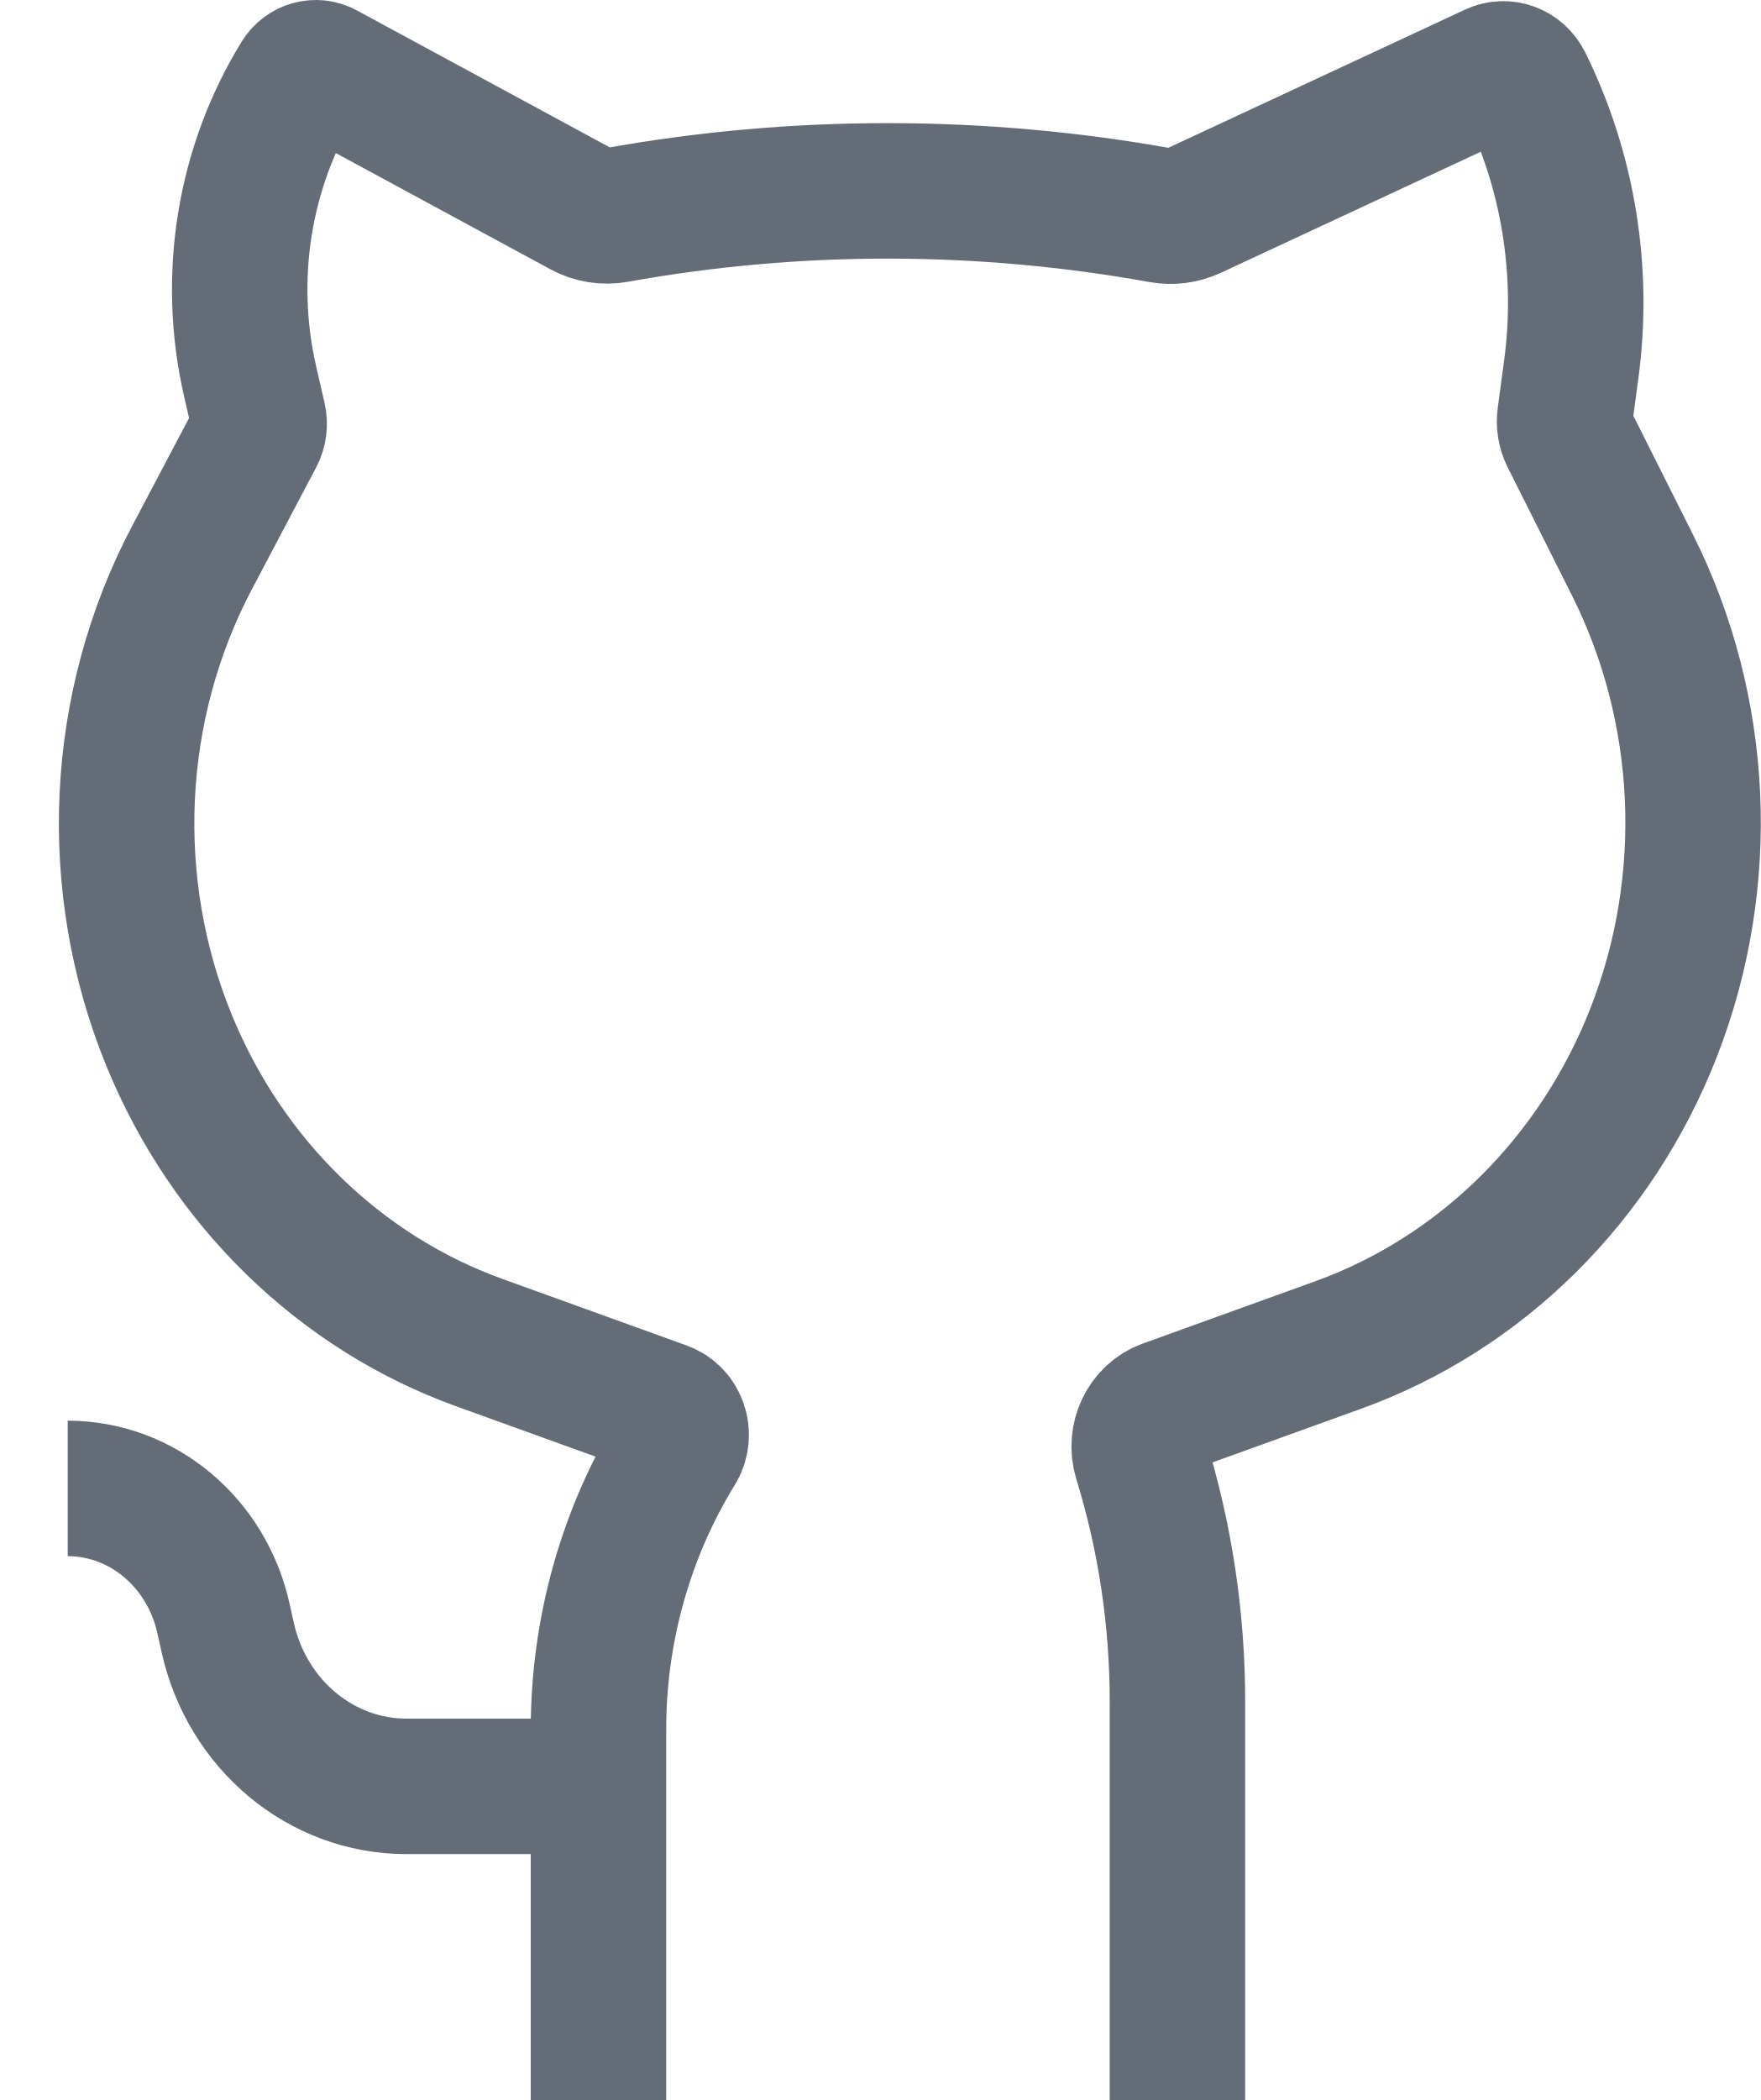
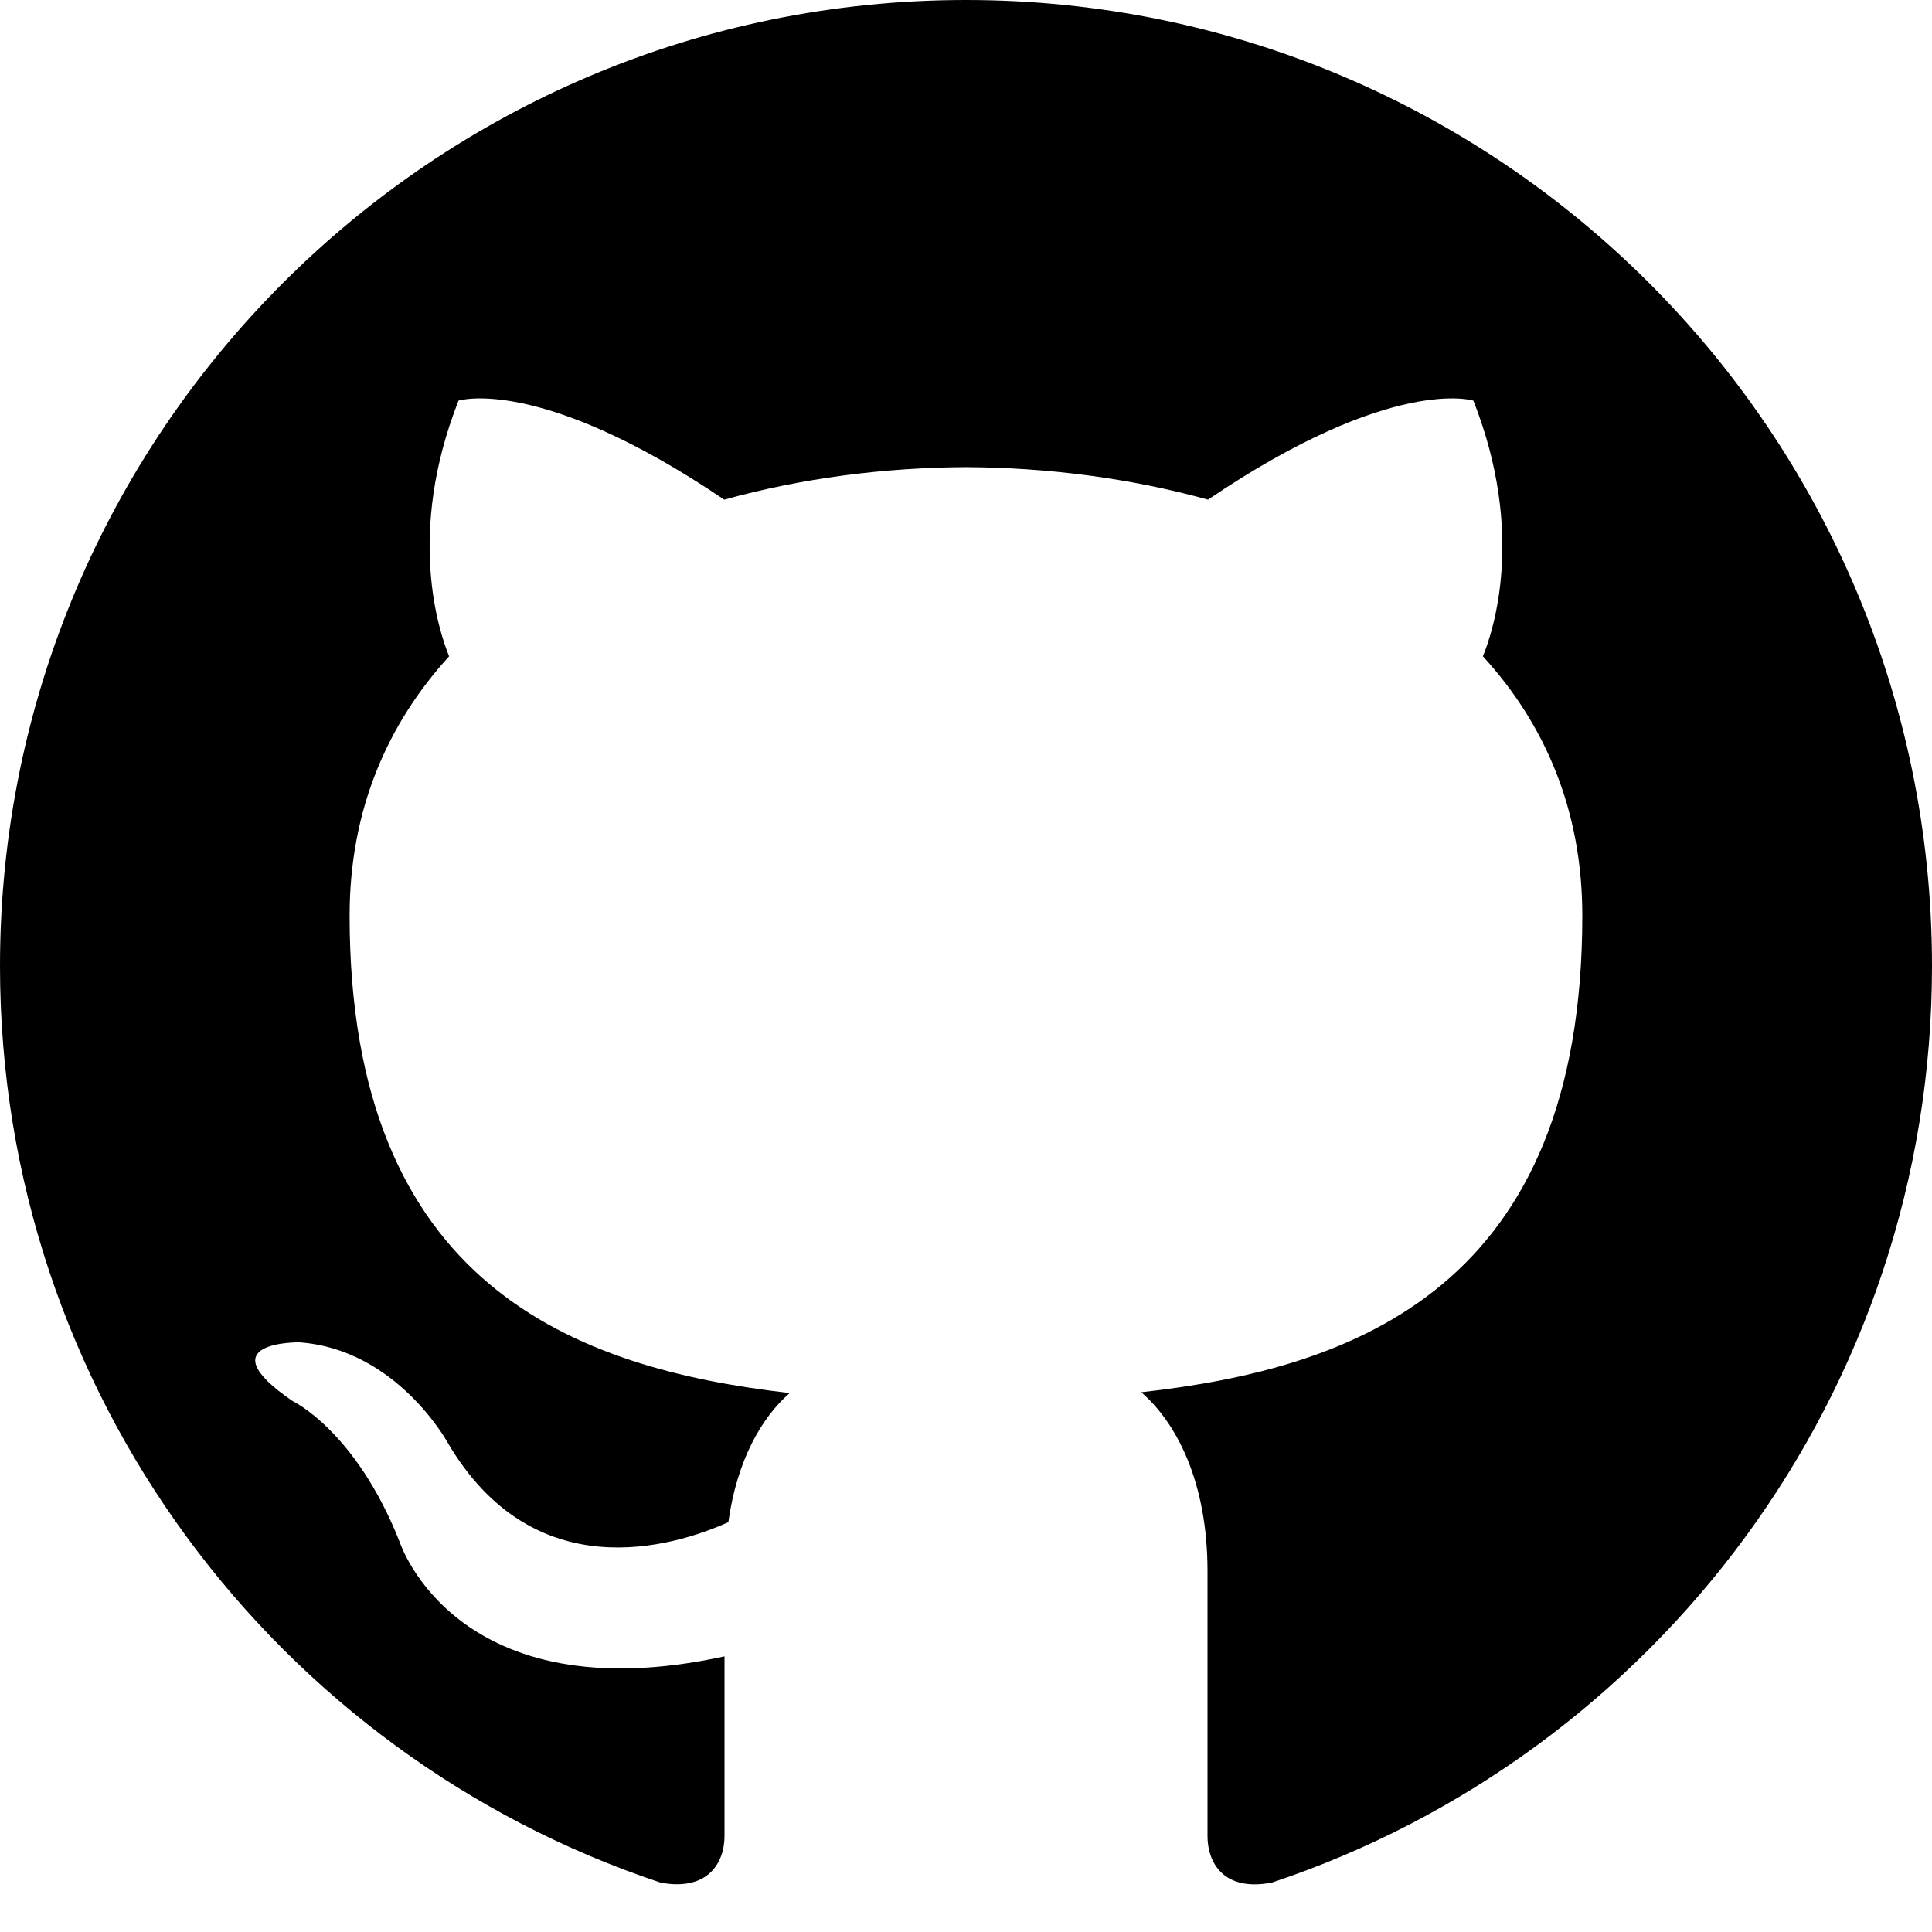
- <svg xmlns="http://www.w3.org/2000/svg" width="26" height="31" viewBox="0 0 26 31" fill="none">
-   <path d="M1 21.972C2.097 21.972 3.05 22.767 3.299 23.889L3.362 24.171C3.648 25.459 4.741 26.37 6 26.37H8.837M8.837 26.37V31M8.837 26.37V25.529C8.837 24.064 9.24 22.629 9.997 21.399C10.132 21.18 10.035 20.887 9.801 20.803L7.076 19.819C5.021 19.077 3.359 17.46 2.499 15.364C1.554 13.059 1.678 10.425 2.836 8.23L3.783 6.435C3.826 6.354 3.838 6.259 3.817 6.168L3.694 5.633C3.339 4.094 3.601 2.469 4.42 1.139C4.501 1.008 4.663 0.962 4.795 1.034L8.602 3.095C8.754 3.178 8.928 3.206 9.097 3.175C11.754 2.696 14.491 2.7 17.148 3.179C17.302 3.207 17.462 3.187 17.606 3.12L22.054 1.049C22.225 0.969 22.424 1.043 22.511 1.217C23.156 2.521 23.398 4.005 23.2 5.46L23.107 6.153C23.093 6.254 23.11 6.357 23.155 6.448L24.104 8.339C25.176 10.476 25.292 13.001 24.42 15.236C23.572 17.409 21.873 19.092 19.759 19.855L17.214 20.774C16.914 20.882 16.752 21.223 16.849 21.541C17.205 22.696 17.386 23.902 17.386 25.116V25.599V31" stroke="#646C77" stroke-width="2" />
+ <svg xmlns="http://www.w3.org/2000/svg" width="24" height="24" viewBox="0 0 24 24">
+   <path d="M12 0c-6.626 0-12 5.373-12 12 0 5.302 3.438 9.8 8.207 11.387.599.111.793-.261.793-.577v-2.234c-3.338.726-4.033-1.416-4.033-1.416-.546-1.387-1.333-1.756-1.333-1.756-1.089-.745.083-.729.083-.729 1.205.084 1.839 1.237 1.839 1.237 1.07 1.834 2.807 1.304 3.492.997.107-.775.418-1.305.762-1.604-2.665-.305-5.467-1.334-5.467-5.931 0-1.311.469-2.381 1.236-3.221-.124-.303-.535-1.524.117-3.176 0 0 1.008-.322 3.301 1.23.957-.266 1.983-.399 3.003-.404 1.02.005 2.047.138 3.006.404 2.291-1.552 3.297-1.23 3.297-1.23.653 1.653.242 2.874.118 3.176.77.84 1.235 1.911 1.235 3.221 0 4.609-2.807 5.624-5.479 5.921.43.372.823 1.102.823 2.222v3.293c0 .319.192.694.801.576 4.765-1.589 8.199-6.086 8.199-11.386 0-6.627-5.373-12-12-12z" />
</svg>
